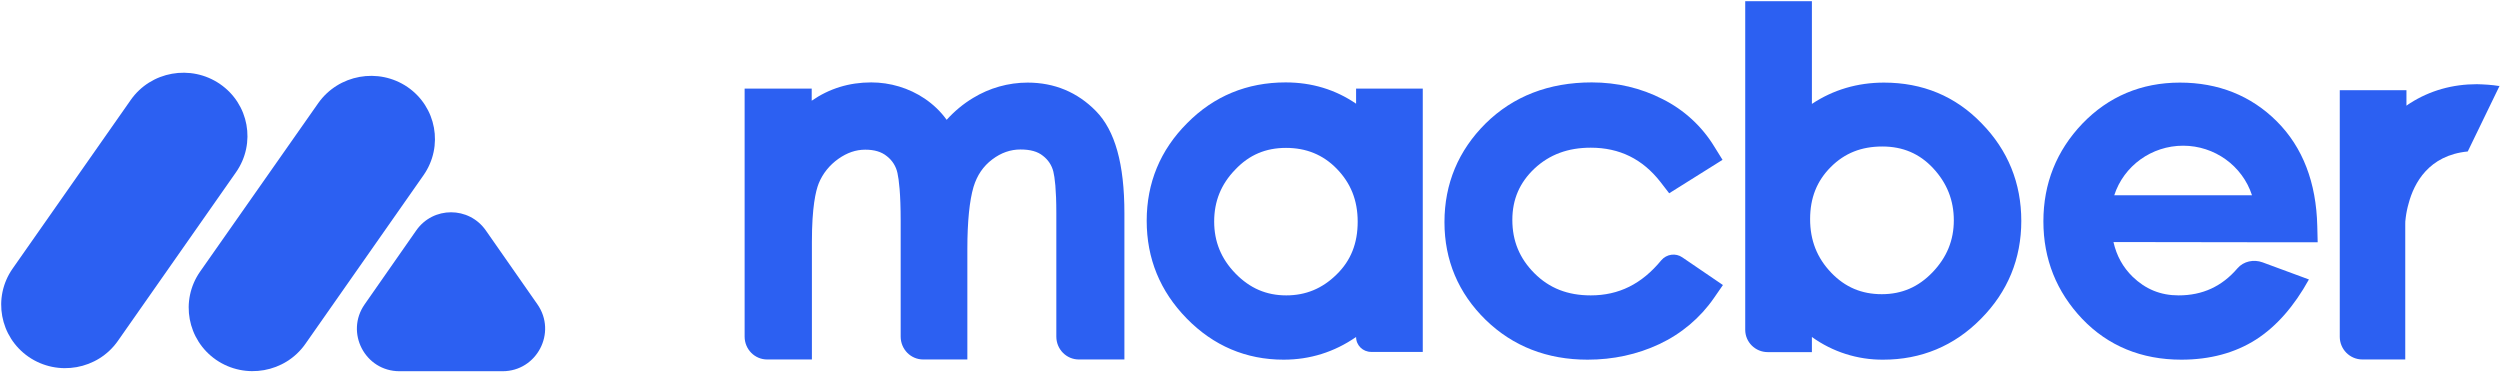
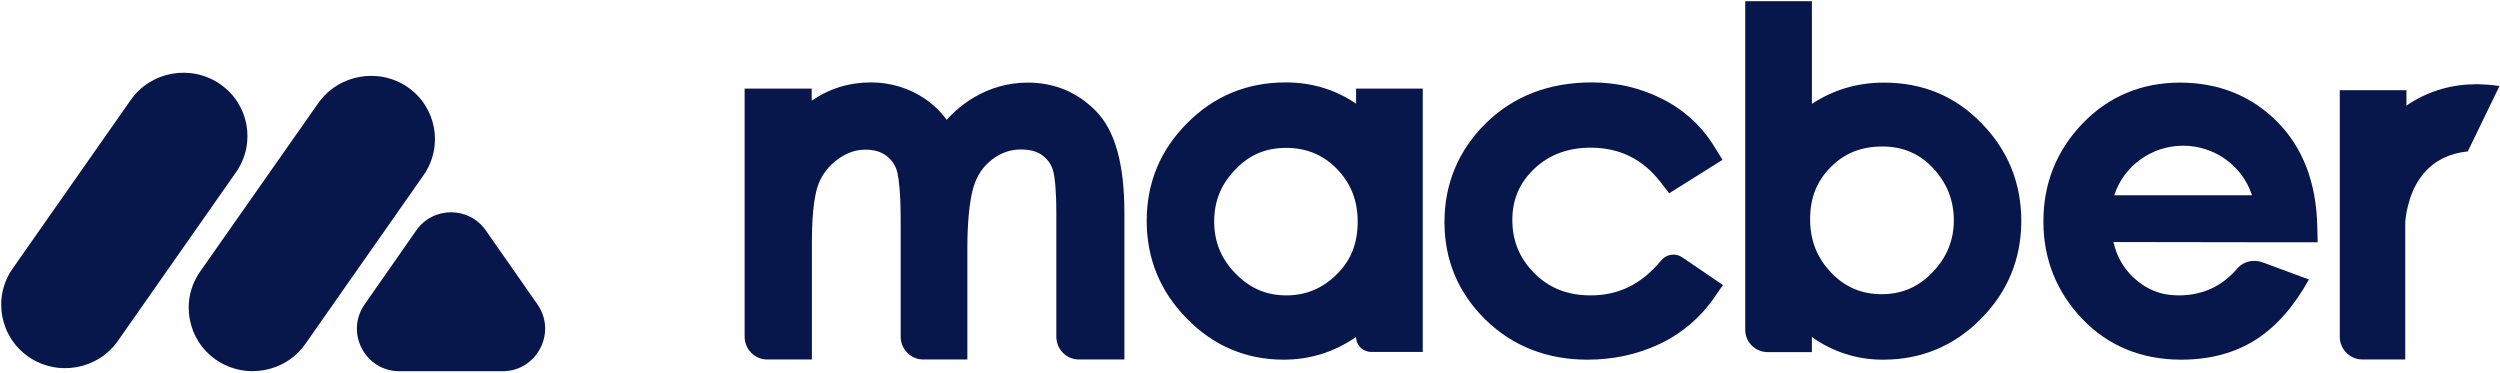
<svg xmlns="http://www.w3.org/2000/svg" width="1256" height="187" viewBox="0 0 1256 187" fill="none">
-   <path d="M516.299 41.5C506.599 41.5 497.099 44.2 488.899 49.2C483.899 52.2 479.5 55.9 475.6 60.2C472.6 56 468.8 52.4 464.5 49.5C456.6 44.2 447.2 41.4 437.7 41.4C426.6 41.4 416.599 44.5 407.799 50.6V44.5H374.1V169.1C374.1 175.5 379.199 180.6 385.399 180.6H407.899V121.5C407.899 104.1 409.799 96 411.299 92.2C413.299 87.2 416.8 82.9 421.2 79.8C425.6 76.7 430 75.2 434.7 75.2C439.2 75.2 442.8 76.2 445.6 78.5C448.3 80.6 450.199 83.6 450.899 87C451.599 90.2 452.5 97 452.5 111.1V169.1C452.5 175.5 457.599 180.6 463.799 180.6H486V125.1C486 111.2 487.1 100.7 489.1 93.9C490.9 88 494 83.5 498.5 80.1C503 76.7 507.7 75.1 512.7 75.1C517.6 75.1 521.3 76.1 524 78.3C526.6 80.3 528.4 83 529.2 86.2C529.9 89.1 530.7 95 530.7 107.1V169.1C530.7 175.5 535.8 180.6 542 180.6H564.899V107.1C564.899 82.3 560.2 65.6 550.6 55.8C541.3 46.3 529.699 41.5 516.299 41.5Z" fill="#2C60F2" />
-   <path d="M681.299 52.1C670.899 45 659.099 41.4 645.899 41.4C626.499 41.4 609.799 48.3 596.399 61.9C582.899 75.4 576.1 91.9 576.1 110.9C576.1 129.9 582.8 146.3 596.2 160C609.6 173.7 625.999 180.7 644.899 180.7C658.099 180.7 670.299 176.9 681.299 169.3C681.299 173.5 684.699 176.8 688.899 176.8H714.799V44.5H681.299V52.1ZM671.5 137.9C664.3 145 656 148.4 646.2 148.4C636.2 148.4 627.9 144.8 620.7 137.4C613.5 130 610 121.4 610 111.3C610 101.2 613.4 92.6 620.6 85.2C627.6 77.8 635.9 74.3 646.1 74.3C656.2 74.3 664.7 77.7 671.6 84.8C678.6 92 682.1 100.6 682.1 111.4C682.1 122.2 678.7 130.9 671.5 137.9Z" fill="#2C60F2" />
-   <path d="M834.599 130.8C824.799 142.7 813.299 148.4 799.199 148.4C787.599 148.4 778.399 144.8 770.899 137.3C763.399 129.8 759.799 121 759.799 110.5C759.799 100.1 763.499 91.7 770.899 84.7C778.499 77.6 787.799 74.2 799.199 74.2C813.699 74.2 825.199 79.9 834.199 91.4L838.599 97.1L865.399 80.3L861.299 73.7C855.099 63.5 846.099 55.2 835.299 49.8C824.399 44.2 812.399 41.4 799.699 41.4C778.099 41.4 760.199 48.4 746.399 62C732.699 75.6 725.699 92.3 725.699 111.6C725.699 130.8 732.699 147.3 746.399 160.7C760.099 174 777.299 180.7 797.599 180.7C810.399 180.7 822.499 178.1 833.599 172.9C844.699 167.7 854.199 159.7 861.099 149.7L865.599 143.2L845.199 129.3C841.899 127 837.299 127.6 834.599 130.8Z" fill="#2C60F2" />
-   <path d="M946.499 41.5C933.199 41.5 920.999 45.1 910.299 52.2V0.6H876.799V165.7C876.799 171.9 881.899 176.9 888.099 176.9H910.299V169.3C920.699 176.8 933.299 180.8 946.099 180.7C965.199 180.7 981.799 173.8 995.199 160.2C1008.7 146.6 1015.5 130 1015.5 111C1015.5 92 1008.8 75.5 995.599 62C982.399 48.3 965.899 41.5 946.499 41.5ZM970.899 136.8C963.799 144.2 955.499 147.8 945.399 147.8C935.299 147.8 926.999 144.3 919.999 137C912.899 129.6 909.399 120.8 909.399 110.1C909.399 99.4 912.799 90.9 919.799 83.9C926.799 76.9 935.199 73.6 945.699 73.6C955.999 73.6 964.399 77.2 971.199 84.5C978.199 92 981.599 100.7 981.599 110.7C981.599 120.7 978.099 129.3 970.899 136.8Z" fill="#2C60F2" />
-   <path d="M1130.7 121.7H1164.4L1164.2 113.6C1163.7 91.7 1156.9 74 1143.9 61C1130.9 48 1114.4 41.5 1095.2 41.5C1075.8 41.5 1059.3 48.5 1046.2 62.1C1033.2 75.7 1026.6 92.2 1026.6 111.2C1026.6 130.2 1033.2 146.6 1046.1 160.2C1059.1 173.8 1075.9 180.7 1095.9 180.7C1110.3 180.7 1122.9 177.3 1133.4 170.6C1143.7 164 1152.6 153.8 1160 140.4L1136.7 131.8C1132.3 130.2 1127.2 131.2 1124.1 134.8C1116.3 143.9 1106.6 148.4 1094.5 148.4C1085.5 148.4 1077.9 145.3 1071.4 139C1066.6 134.3 1063.4 128.6 1061.8 121.6L1130.7 121.7ZM1096.8 73.2C1112.6 73.2 1126.6 83.3 1131.4 98.1H1062.2C1067 83.3 1081 73.2 1096.8 73.2Z" fill="#2C60F2" />
-   <path d="M1255.5 43.2C1251.8 42.6 1248.1 42.4 1244.4 42.3C1232.1 42.3 1220.8 45.5 1210.9 51.8C1210.2 52.2 1209.6 52.7 1209 53.1V45.3H1175.5V169.2C1175.5 175.4 1180.5 180.6 1186.9 180.6H1208.4V112.8C1208.4 111.8 1208.4 110.7 1208.6 109.7V109.6C1208.9 107.1 1209.4 104.6 1210.1 102.2C1212.8 92 1220.2 78 1239.8 76.1L1255.8 43.1C1255.6 43.2 1255.6 43.2 1255.5 43.2Z" fill="#2C60F2" />
-   <path d="M204.7 43.7C190.1 33.8 170.099 37.4 159.899 51.8L100.499 136.5C90.399 151 94.1 170.8 108.599 180.8C123.199 190.8 143.299 187.2 153.399 172.8L212.799 88C222.899 73.5 219.3 53.7 204.7 43.7Z" fill="#2C60F2" />
-   <path d="M110.5 42.2C95.9 32.2 75.8 35.8 65.7 50.2L6.3 135C-3.8 149.5 -0.1 169.3 14.4 179.3C29 189.3 49.1 185.7 59.2 171.3L118.6 86.5C128.7 72 125.1 52.2 110.5 42.2Z" fill="#2C60F2" />
-   <path d="M244.1 115.8L270 152.9C279.9 167.1 269.7 186.5 252.5 186.5H226.6H200.7C183.4 186.5 173.3 167.1 183.2 152.9L209.1 115.8C217.6 103.6 235.6 103.6 244.1 115.8Z" fill="#2C60F2" />
+   <path d="M516.299 41.5C506.599 41.5 497.099 44.2 488.899 49.2C483.899 52.2 479.5 55.9 475.6 60.2C472.6 56 468.8 52.4 464.5 49.5C456.6 44.2 447.2 41.4 437.7 41.4C426.6 41.4 416.599 44.5 407.799 50.6V44.5H374.1V169.1C374.1 175.5 379.199 180.6 385.399 180.6H407.899V121.5C407.899 104.1 409.799 96 411.299 92.2C413.299 87.2 416.8 82.9 421.2 79.8C425.6 76.7 430 75.2 434.7 75.2C439.2 75.2 442.8 76.2 445.6 78.5C448.3 80.6 450.199 83.6 450.899 87C451.599 90.2 452.5 97 452.5 111.1V169.1C452.5 175.5 457.599 180.6 463.799 180.6H486V125.1C486 111.2 487.1 100.7 489.1 93.9C490.9 88 494 83.5 498.5 80.1C503 76.7 507.7 75.1 512.7 75.1C517.6 75.1 521.3 76.1 524 78.3C526.6 80.3 528.4 83 529.2 86.2C529.9 89.1 530.7 95 530.7 107.1V169.1C530.7 175.5 535.8 180.6 542 180.6H564.899V107.1C564.899 82.3 560.2 65.6 550.6 55.8C541.3 46.3 529.699 41.5 516.299 41.5Z" fill="#07174C" />
+   <path d="M681.299 52.1C670.899 45 659.099 41.4 645.899 41.4C626.499 41.4 609.799 48.3 596.399 61.9C582.899 75.4 576.1 91.9 576.1 110.9C576.1 129.9 582.8 146.3 596.2 160C609.6 173.7 625.999 180.7 644.899 180.7C658.099 180.7 670.299 176.9 681.299 169.3C681.299 173.5 684.699 176.8 688.899 176.8H714.799V44.5H681.299V52.1ZM671.5 137.9C664.3 145 656 148.4 646.2 148.4C636.2 148.4 627.9 144.8 620.7 137.4C613.5 130 610 121.4 610 111.3C610 101.2 613.4 92.6 620.6 85.2C627.6 77.8 635.9 74.3 646.1 74.3C656.2 74.3 664.7 77.7 671.6 84.8C678.6 92 682.1 100.6 682.1 111.4C682.1 122.2 678.7 130.9 671.5 137.9Z" fill="#07174C" />
+   <path d="M834.599 130.8C824.799 142.7 813.299 148.4 799.199 148.4C787.599 148.4 778.399 144.8 770.899 137.3C763.399 129.8 759.799 121 759.799 110.5C759.799 100.1 763.499 91.7 770.899 84.7C778.499 77.6 787.799 74.2 799.199 74.2C813.699 74.2 825.199 79.9 834.199 91.4L838.599 97.1L865.399 80.3L861.299 73.7C855.099 63.5 846.099 55.2 835.299 49.8C824.399 44.2 812.399 41.4 799.699 41.4C778.099 41.4 760.199 48.4 746.399 62C732.699 75.6 725.699 92.3 725.699 111.6C725.699 130.8 732.699 147.3 746.399 160.7C760.099 174 777.299 180.7 797.599 180.7C810.399 180.7 822.499 178.1 833.599 172.9C844.699 167.7 854.199 159.7 861.099 149.7L865.599 143.2L845.199 129.3C841.899 127 837.299 127.6 834.599 130.8Z" fill="#07174C" />
+   <path d="M946.499 41.5C933.199 41.5 920.999 45.1 910.299 52.2V0.6H876.799V165.7C876.799 171.9 881.899 176.9 888.099 176.9H910.299V169.3C920.699 176.8 933.299 180.8 946.099 180.7C965.199 180.7 981.799 173.8 995.199 160.2C1008.7 146.6 1015.5 130 1015.5 111C1015.5 92 1008.8 75.5 995.599 62C982.399 48.3 965.899 41.5 946.499 41.5ZM970.899 136.8C963.799 144.2 955.499 147.8 945.399 147.8C935.299 147.8 926.999 144.3 919.999 137C912.899 129.6 909.399 120.8 909.399 110.1C909.399 99.4 912.799 90.9 919.799 83.9C926.799 76.9 935.199 73.6 945.699 73.6C955.999 73.6 964.399 77.2 971.199 84.5C978.199 92 981.599 100.7 981.599 110.7C981.599 120.7 978.099 129.3 970.899 136.8Z" fill="#07174C" />
+   <path d="M1130.7 121.7H1164.4L1164.2 113.6C1163.7 91.7 1156.9 74 1143.9 61C1130.9 48 1114.4 41.5 1095.2 41.5C1075.8 41.5 1059.3 48.5 1046.2 62.1C1033.2 75.7 1026.6 92.2 1026.6 111.2C1026.6 130.2 1033.2 146.6 1046.1 160.2C1059.1 173.8 1075.9 180.7 1095.9 180.7C1110.3 180.7 1122.9 177.3 1133.4 170.6C1143.7 164 1152.6 153.8 1160 140.4L1136.7 131.8C1132.3 130.2 1127.2 131.2 1124.1 134.8C1116.3 143.9 1106.6 148.4 1094.5 148.4C1085.5 148.4 1077.9 145.3 1071.4 139C1066.6 134.3 1063.4 128.6 1061.8 121.6L1130.7 121.7ZM1096.8 73.2C1112.6 73.2 1126.6 83.3 1131.4 98.1H1062.2C1067 83.3 1081 73.2 1096.8 73.2Z" fill="#07174C" />
+   <path d="M1255.5 43.2C1251.8 42.6 1248.1 42.4 1244.4 42.3C1232.1 42.3 1220.8 45.5 1210.9 51.8C1210.2 52.2 1209.6 52.7 1209 53.1V45.3H1175.5V169.2C1175.5 175.4 1180.5 180.6 1186.9 180.6H1208.4V112.8C1208.4 111.8 1208.4 110.7 1208.6 109.7V109.6C1208.9 107.1 1209.4 104.6 1210.1 102.2C1212.8 92 1220.2 78 1239.8 76.1L1255.8 43.1C1255.6 43.2 1255.6 43.2 1255.5 43.2Z" fill="#07174C" />
+   <path d="M204.7 43.7C190.1 33.8 170.099 37.4 159.899 51.8L100.499 136.5C90.399 151 94.1 170.8 108.599 180.8C123.199 190.8 143.299 187.2 153.399 172.8L212.799 88C222.899 73.5 219.3 53.7 204.7 43.7Z" fill="#07174C" />
+   <path d="M110.5 42.2C95.9 32.2 75.8 35.8 65.7 50.2L6.3 135C-3.8 149.5 -0.1 169.3 14.4 179.3C29 189.3 49.1 185.7 59.2 171.3L118.6 86.5C128.7 72 125.1 52.2 110.5 42.2Z" fill="#07174C" />
+   <path d="M244.1 115.8L270 152.9C279.9 167.1 269.7 186.5 252.5 186.5H226.6H200.7C183.4 186.5 173.3 167.1 183.2 152.9L209.1 115.8C217.6 103.6 235.6 103.6 244.1 115.8Z" fill="#07174C" />
</svg>
